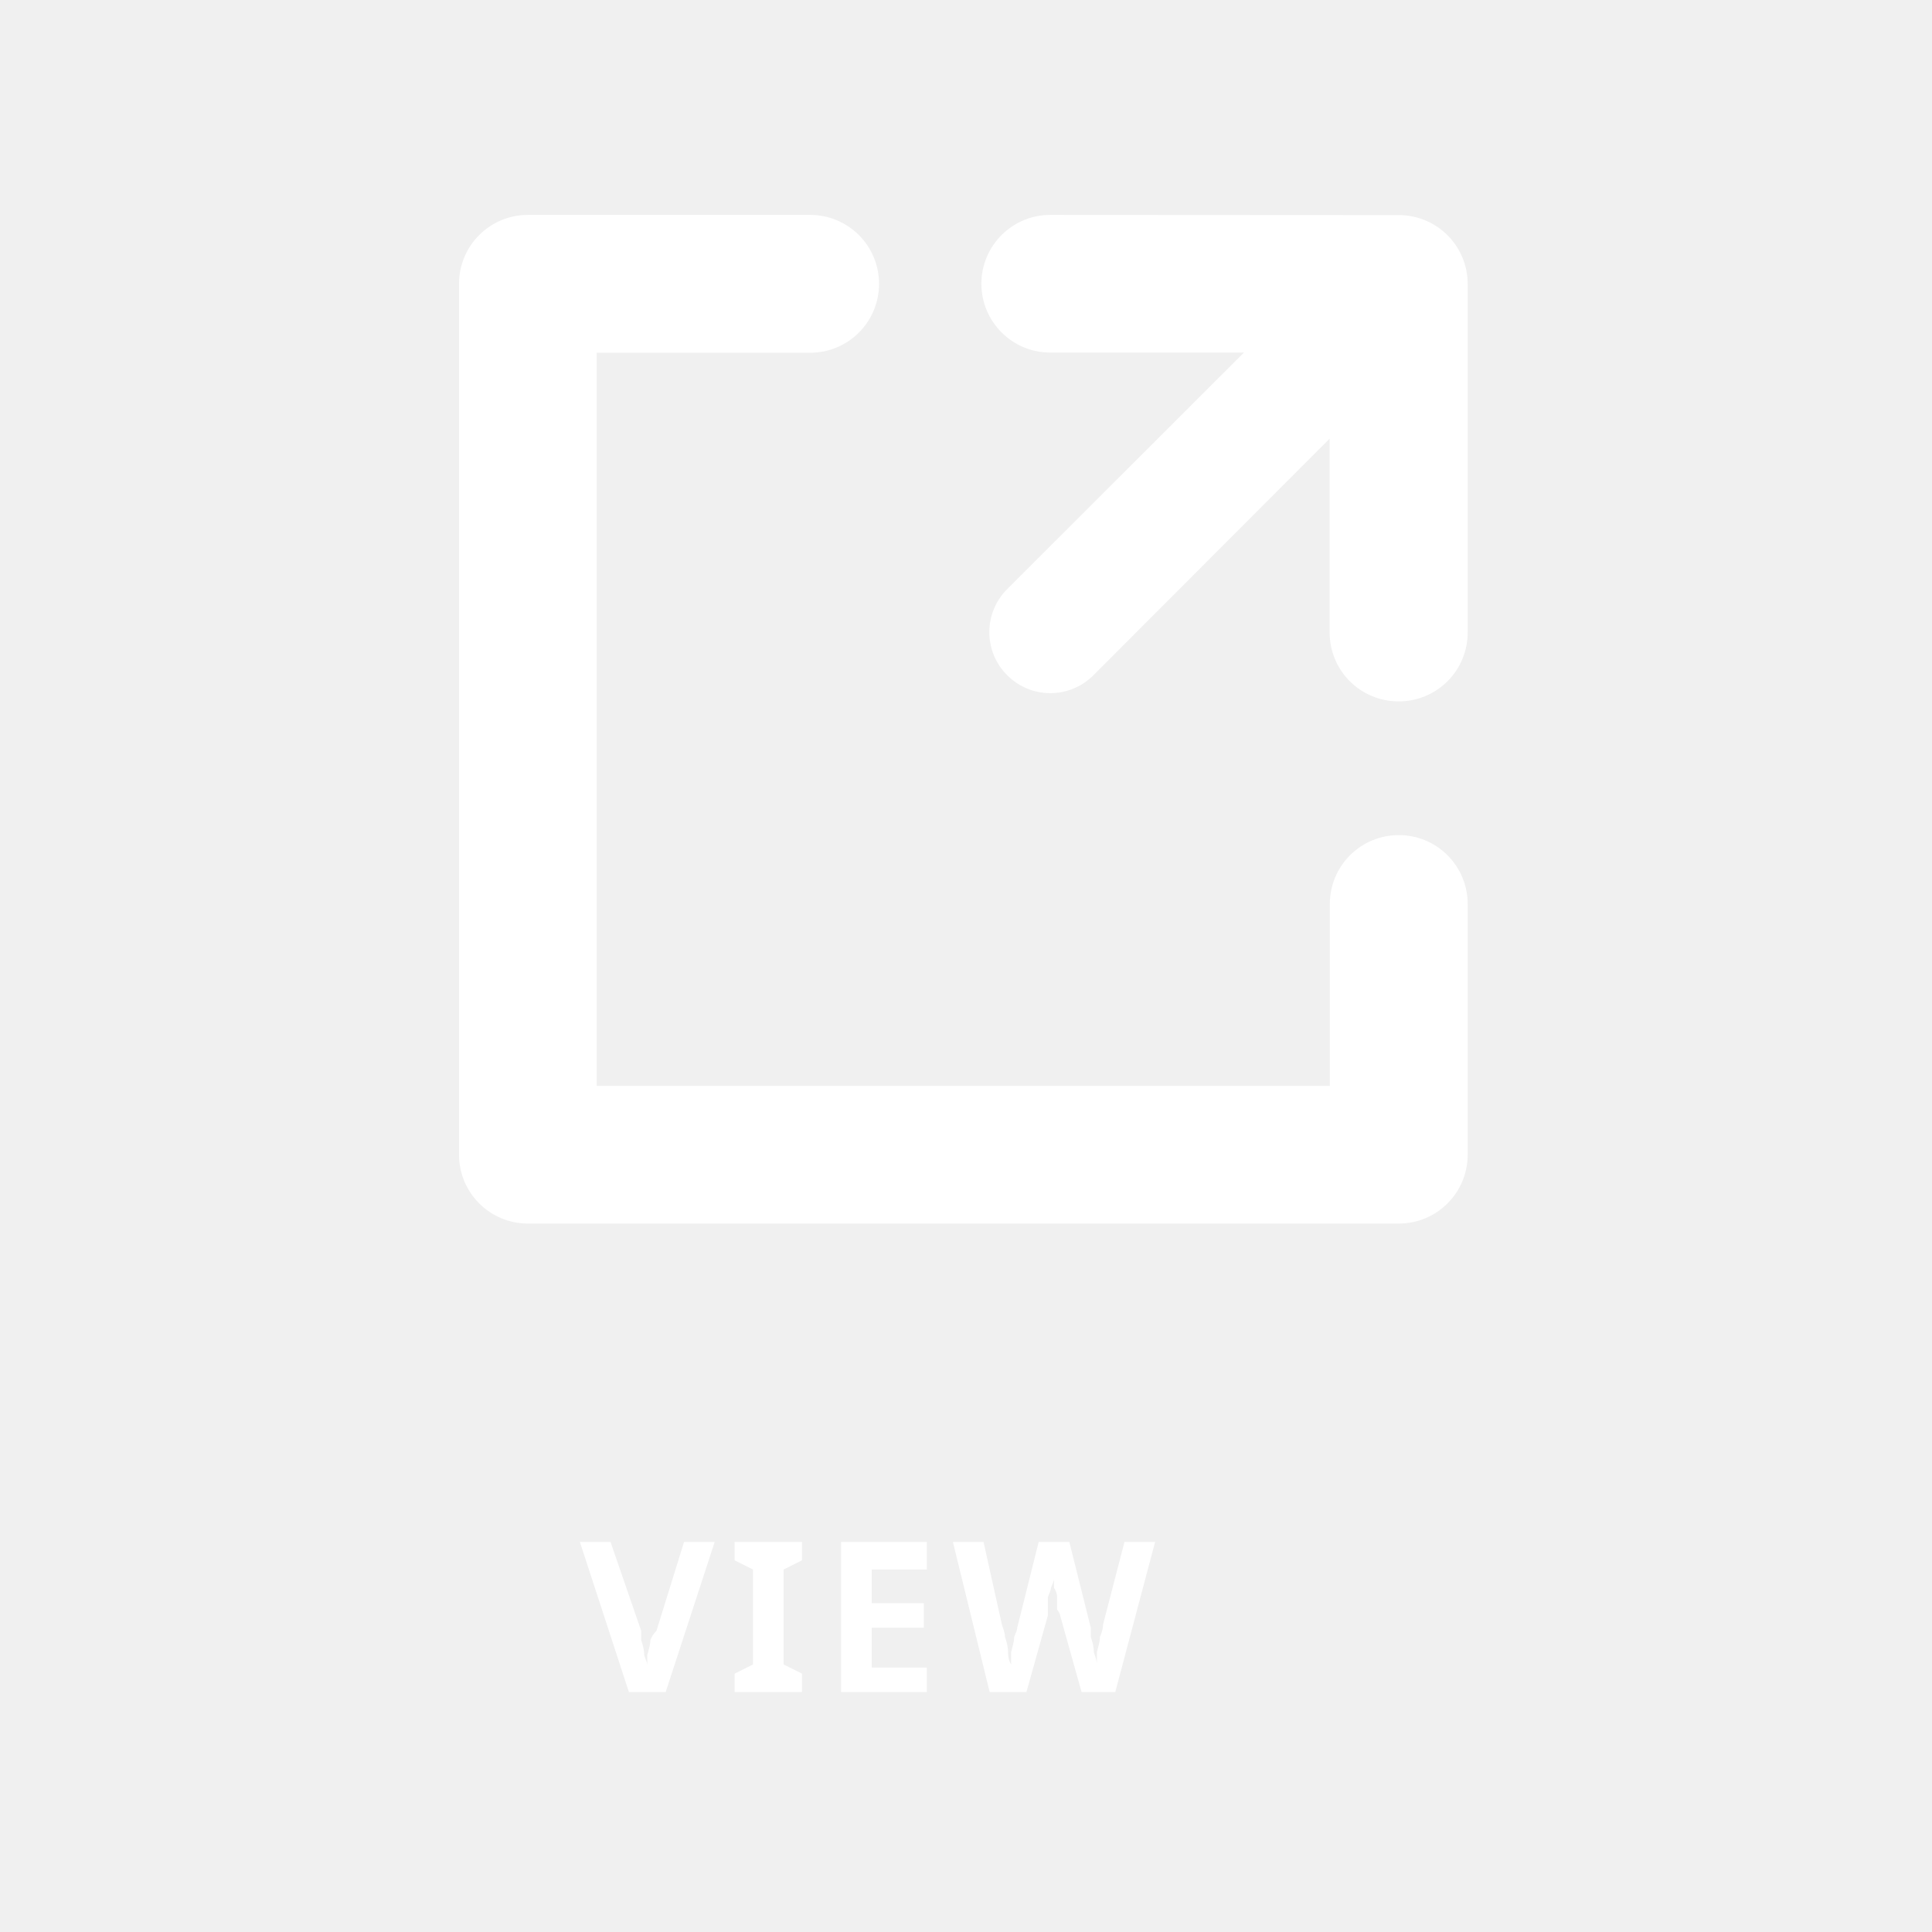
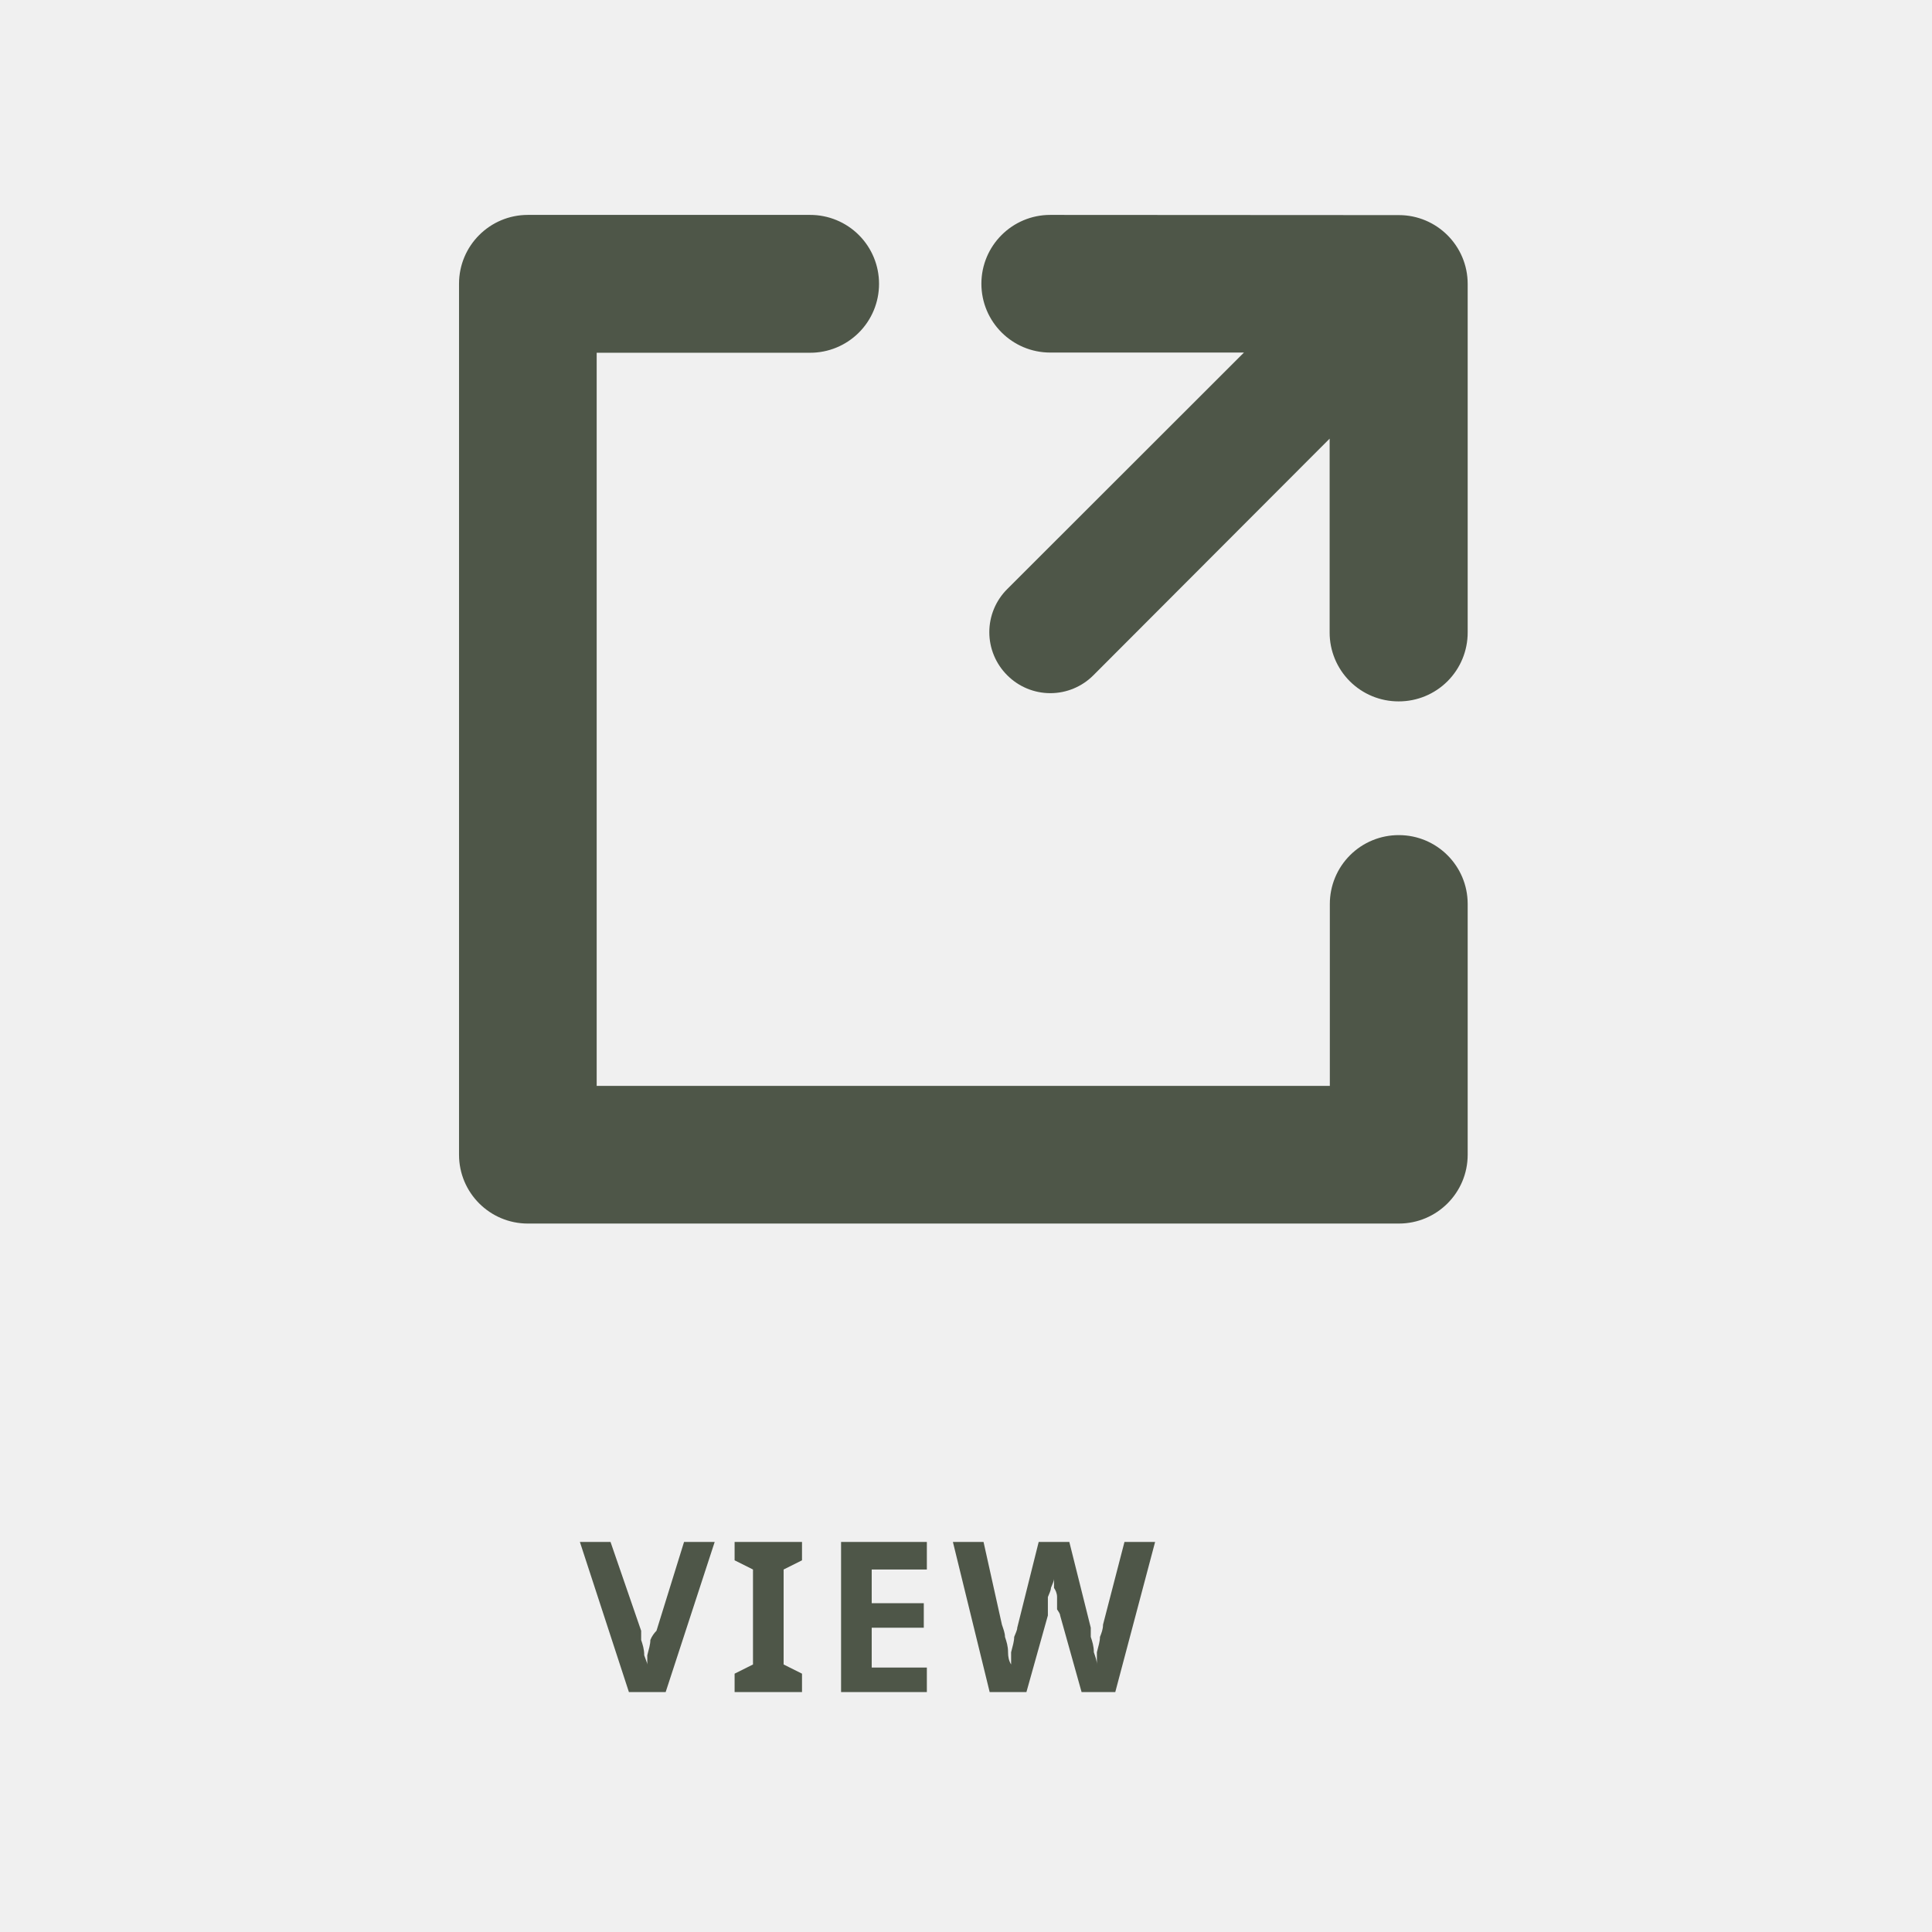
<svg xmlns="http://www.w3.org/2000/svg" version="1.1" viewBox="10.695 1.816 9.853 9.853">
  <rect id="icon-details-clickable" x="9.709" y="0.831" width="11.824" height="11.824" fill="transparent" fill-opacity="0" stroke-dasharray="0.045, 0.181" stroke-width="0.028" style="display:inline;mix-blend-mode:normal;stroke-miterlimit:4.1" class="bg-item bg" />
-   <text x="15.562" y="10.442" fill="white" stroke-width="0.106" text-align="center" style="font-weight:bold;font-size:1.058px;line-height:1.2;font-family:'Devanagari Sangam MN';letter-spacing:0.07px;word-spacing:0.004px;text-anchor:middle;fill:#ffffff;fill-opacity:1;stroke:none;stroke-linecap:round;stroke-miterlimit:4.1" xml:space="preserve" id="text2" fill-opacity="1" class="fg">
-     <tspan x="15.597" y="10.442" fill="white" font-size="1.058px" stroke-width="0.106" id="tspan2" style="fill:#ffffff;fill-opacity:1;stroke:none" fill-opacity="1" class="fg">VIEW</tspan>
+   <text x="15.562" y="10.442" fill="#485042f5" stroke-width="0.106" text-align="center" style="font-weight:bold;font-size:1.058px;line-height:1.2;font-family:'Devanagari Sangam MN';letter-spacing:0.07px;word-spacing:0.004px;text-anchor:middle;fill:#485042f5;fill-opacity:1;stroke:none;stroke-linecap:round;stroke-miterlimit:4.1" xml:space="preserve" id="text2" fill-opacity="1" class="fg">
+     <tspan x="15.597" y="10.442" fill="#485042f5" font-size="1.058px" stroke-width="0.106" id="tspan2" style="fill:#485042f5;fill-opacity:1;stroke:none" fill-opacity="1" class="fg">VIEW</tspan>
  </text>
-   <path id="path16" style="color:#000000;fill:#ffffff;fill-opacity:0.999;stroke-linecap:round;stroke-linejoin:round;stroke-miterlimit:4.1;-inkscape-stroke:none" d="m 13.387,2.912 a 0.351,0.351 0 0 0 -0.351,0.351 v 4.442 a 0.351,0.351 0 0 0 0.351,0.351 h 4.442 a 0.351,0.351 0 0 0 0.351,-0.351 V 6.426 a 0.351,0.351 0 0 0 -0.351,-0.351 0.351,0.351 0 0 0 -0.352,0.351 v 0.928 H 13.738 V 3.615 H 14.826 A 0.351,0.351 0 0 0 15.178,3.264 0.351,0.351 0 0 0 14.826,2.912 Z m 2.664,0 a 0.351,0.351 0 0 0 -0.351,0.351 0.351,0.351 0 0 0 0.351,0.351 h 0.988 L 15.832,4.82 a 0.31,0.31 0 0 0 0,0.44 0.31,0.31 0 0 0 0.439,0 L 17.476,4.053 V 5.041 A 0.351,0.351 0 0 0 17.828,5.393 0.351,0.351 0 0 0 18.18,5.041 V 3.264 a 0.351,0.351 0 0 0 -0.351,-0.351 z" fill="white" fill-opacity="1" class="fg" />
+   <path id="path16" style="color:#000000;fill:#485042f5;fill-opacity:0.999;stroke-linecap:round;stroke-linejoin:round;stroke-miterlimit:4.1;-inkscape-stroke:none" d="m 13.387,2.912 a 0.351,0.351 0 0 0 -0.351,0.351 v 4.442 a 0.351,0.351 0 0 0 0.351,0.351 h 4.442 a 0.351,0.351 0 0 0 0.351,-0.351 V 6.426 a 0.351,0.351 0 0 0 -0.351,-0.351 0.351,0.351 0 0 0 -0.352,0.351 v 0.928 H 13.738 V 3.615 H 14.826 A 0.351,0.351 0 0 0 15.178,3.264 0.351,0.351 0 0 0 14.826,2.912 Z m 2.664,0 a 0.351,0.351 0 0 0 -0.351,0.351 0.351,0.351 0 0 0 0.351,0.351 h 0.988 L 15.832,4.82 a 0.31,0.31 0 0 0 0,0.44 0.31,0.31 0 0 0 0.439,0 L 17.476,4.053 V 5.041 A 0.351,0.351 0 0 0 17.828,5.393 0.351,0.351 0 0 0 18.18,5.041 V 3.264 a 0.351,0.351 0 0 0 -0.351,-0.351 z" fill="#485042f5" fill-opacity="1" class="fg" />
</svg>
